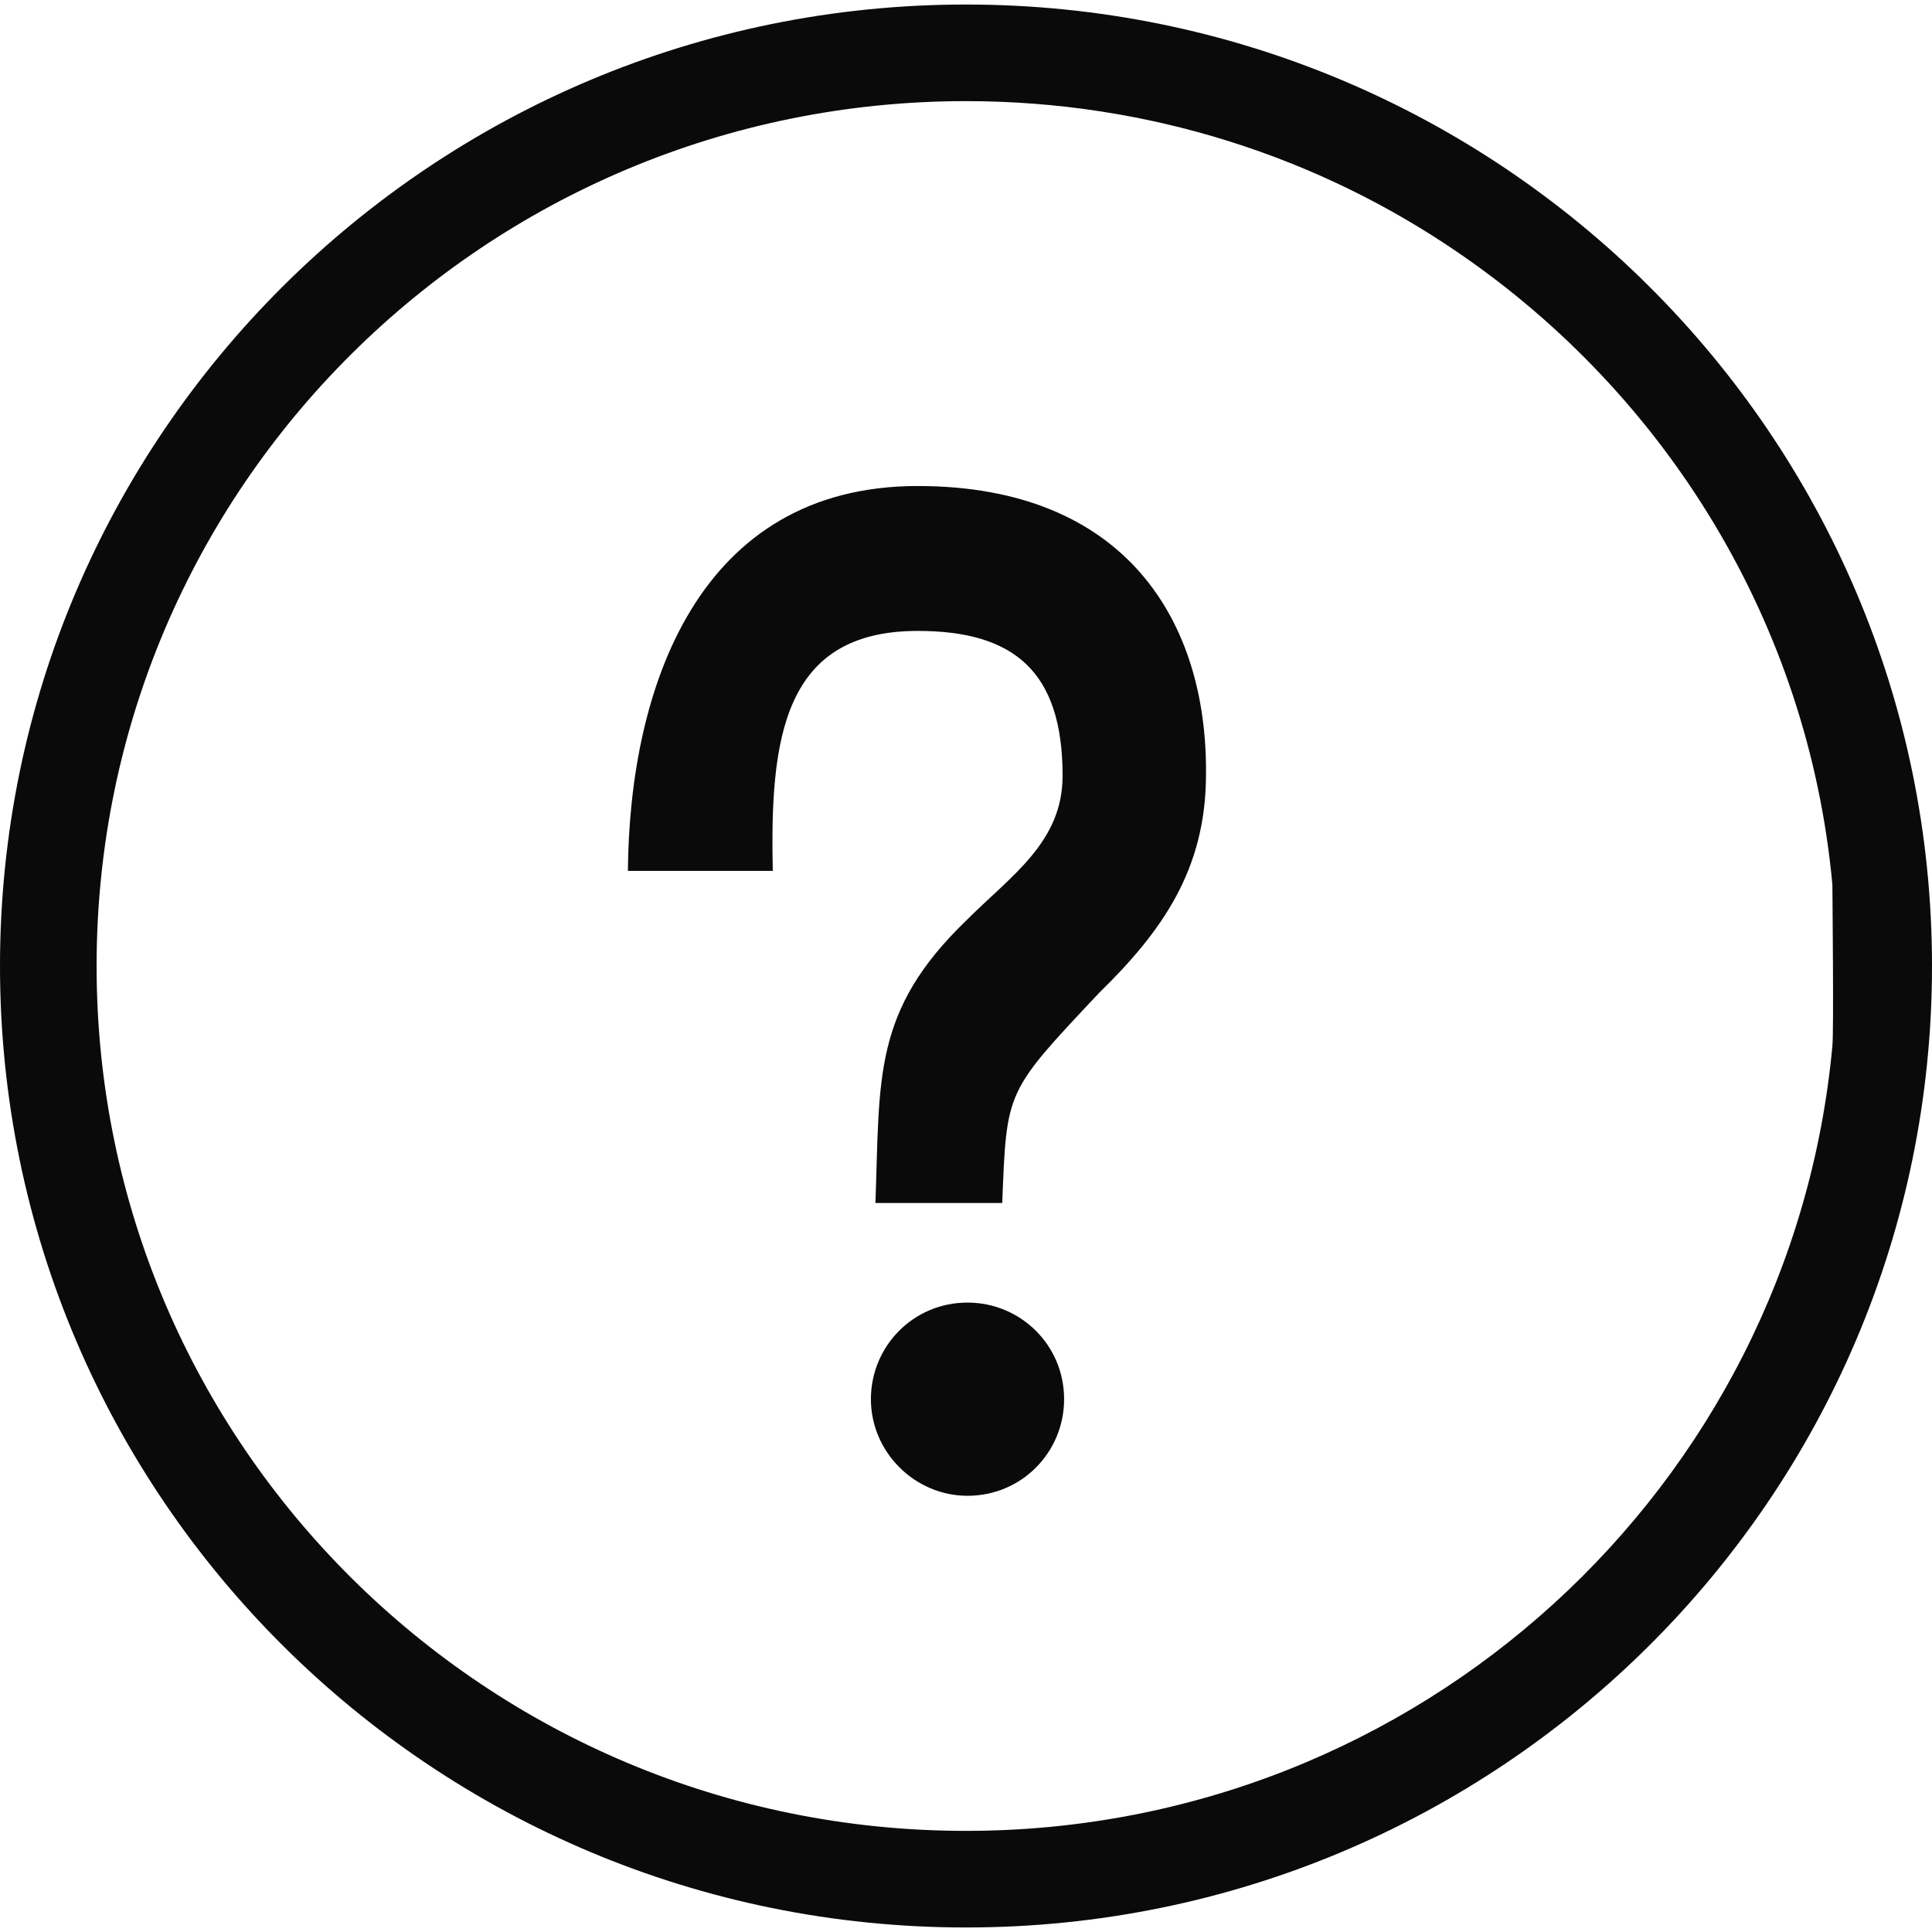
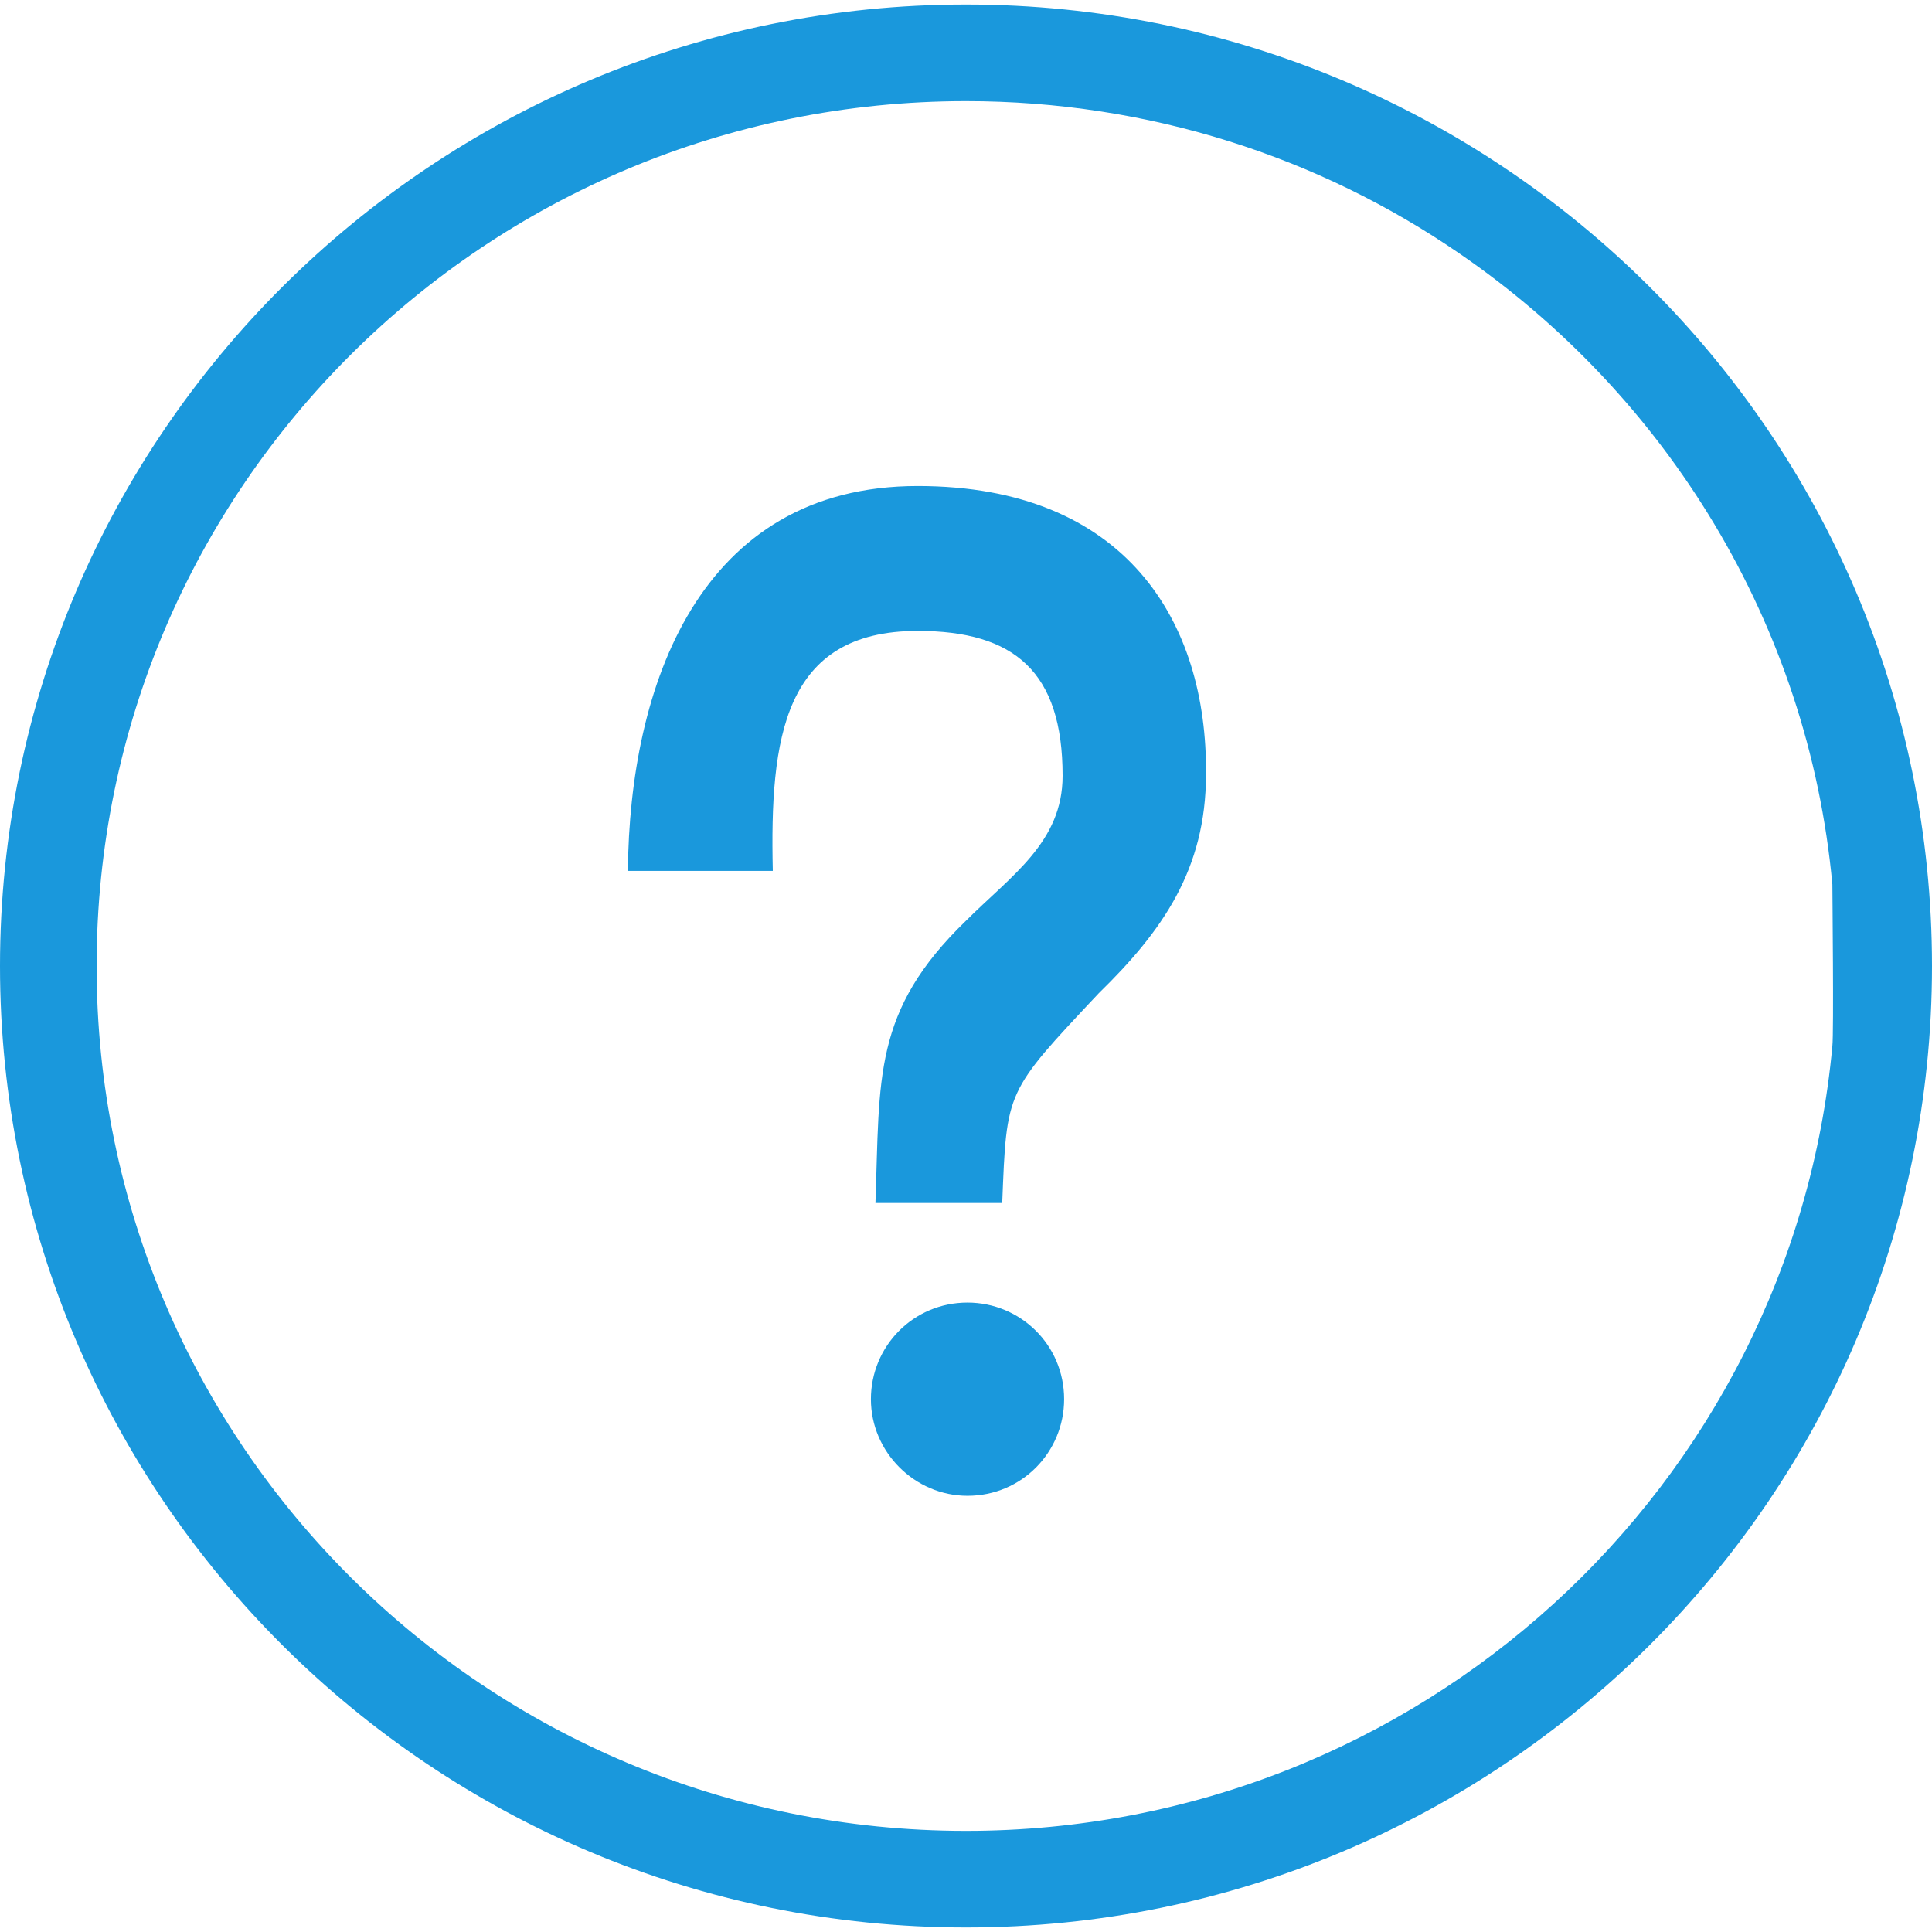
<svg xmlns="http://www.w3.org/2000/svg" version="1.1" id="icons_1_" x="0" y="0" viewBox="0 0 128 128" style="enable-background:new 0 0 128 128" xml:space="preserve">
-   <style>.st0{fill:#0a0a0a}.st1{display:none}.st2{display:inline}</style>
+   <style>.st0{fill:#1a98dc}.st1{display:none}.st2{display:inline}</style>
  <g id="row2_1_">
    <g id="_x36__3_">
      <path class="st0" d="M64 .3C28.7.3 0 28.8 0 64s28.7 63.7 64 63.7 64-28.5 64-63.7S99.3.3 64 .3zm0 121C32.2 121.3 6.4 95.7 6.4 64 6.4 32.3 32.2 6.7 64 6.7c12.1 0 23.4 3.7 32.7 10.1 13.7 9.4 23.1 24.5 24.7 41.8 0 .5.1 9.8 0 10.7-2.7 29.2-27.4 52-57.4 52zm-3.2-89.1c-14.5 0-19.1 13.3-19.2 25.5h9.6c-.2-8.8.7-15.9 9.6-15.9 6.4 0 9.6 2.7 9.6 9.6 0 4.4-3.4 6.6-6.4 9.6-6.2 6-5.7 10.4-6 18.7h8.4c.3-7.5.2-7.3 6.4-13.9 4.2-4.1 7.1-8.2 7.1-14.5.1-10.1-5.3-19.1-19.1-19.1zm3.3 54.1c-3.6 0-6.4 2.9-6.4 6.4 0 3.5 2.9 6.4 6.4 6.4 3.6 0 6.4-2.9 6.4-6.4 0-3.6-2.9-6.4-6.4-6.4z" id="transparent" />
    </g>
  </g>
</svg>
